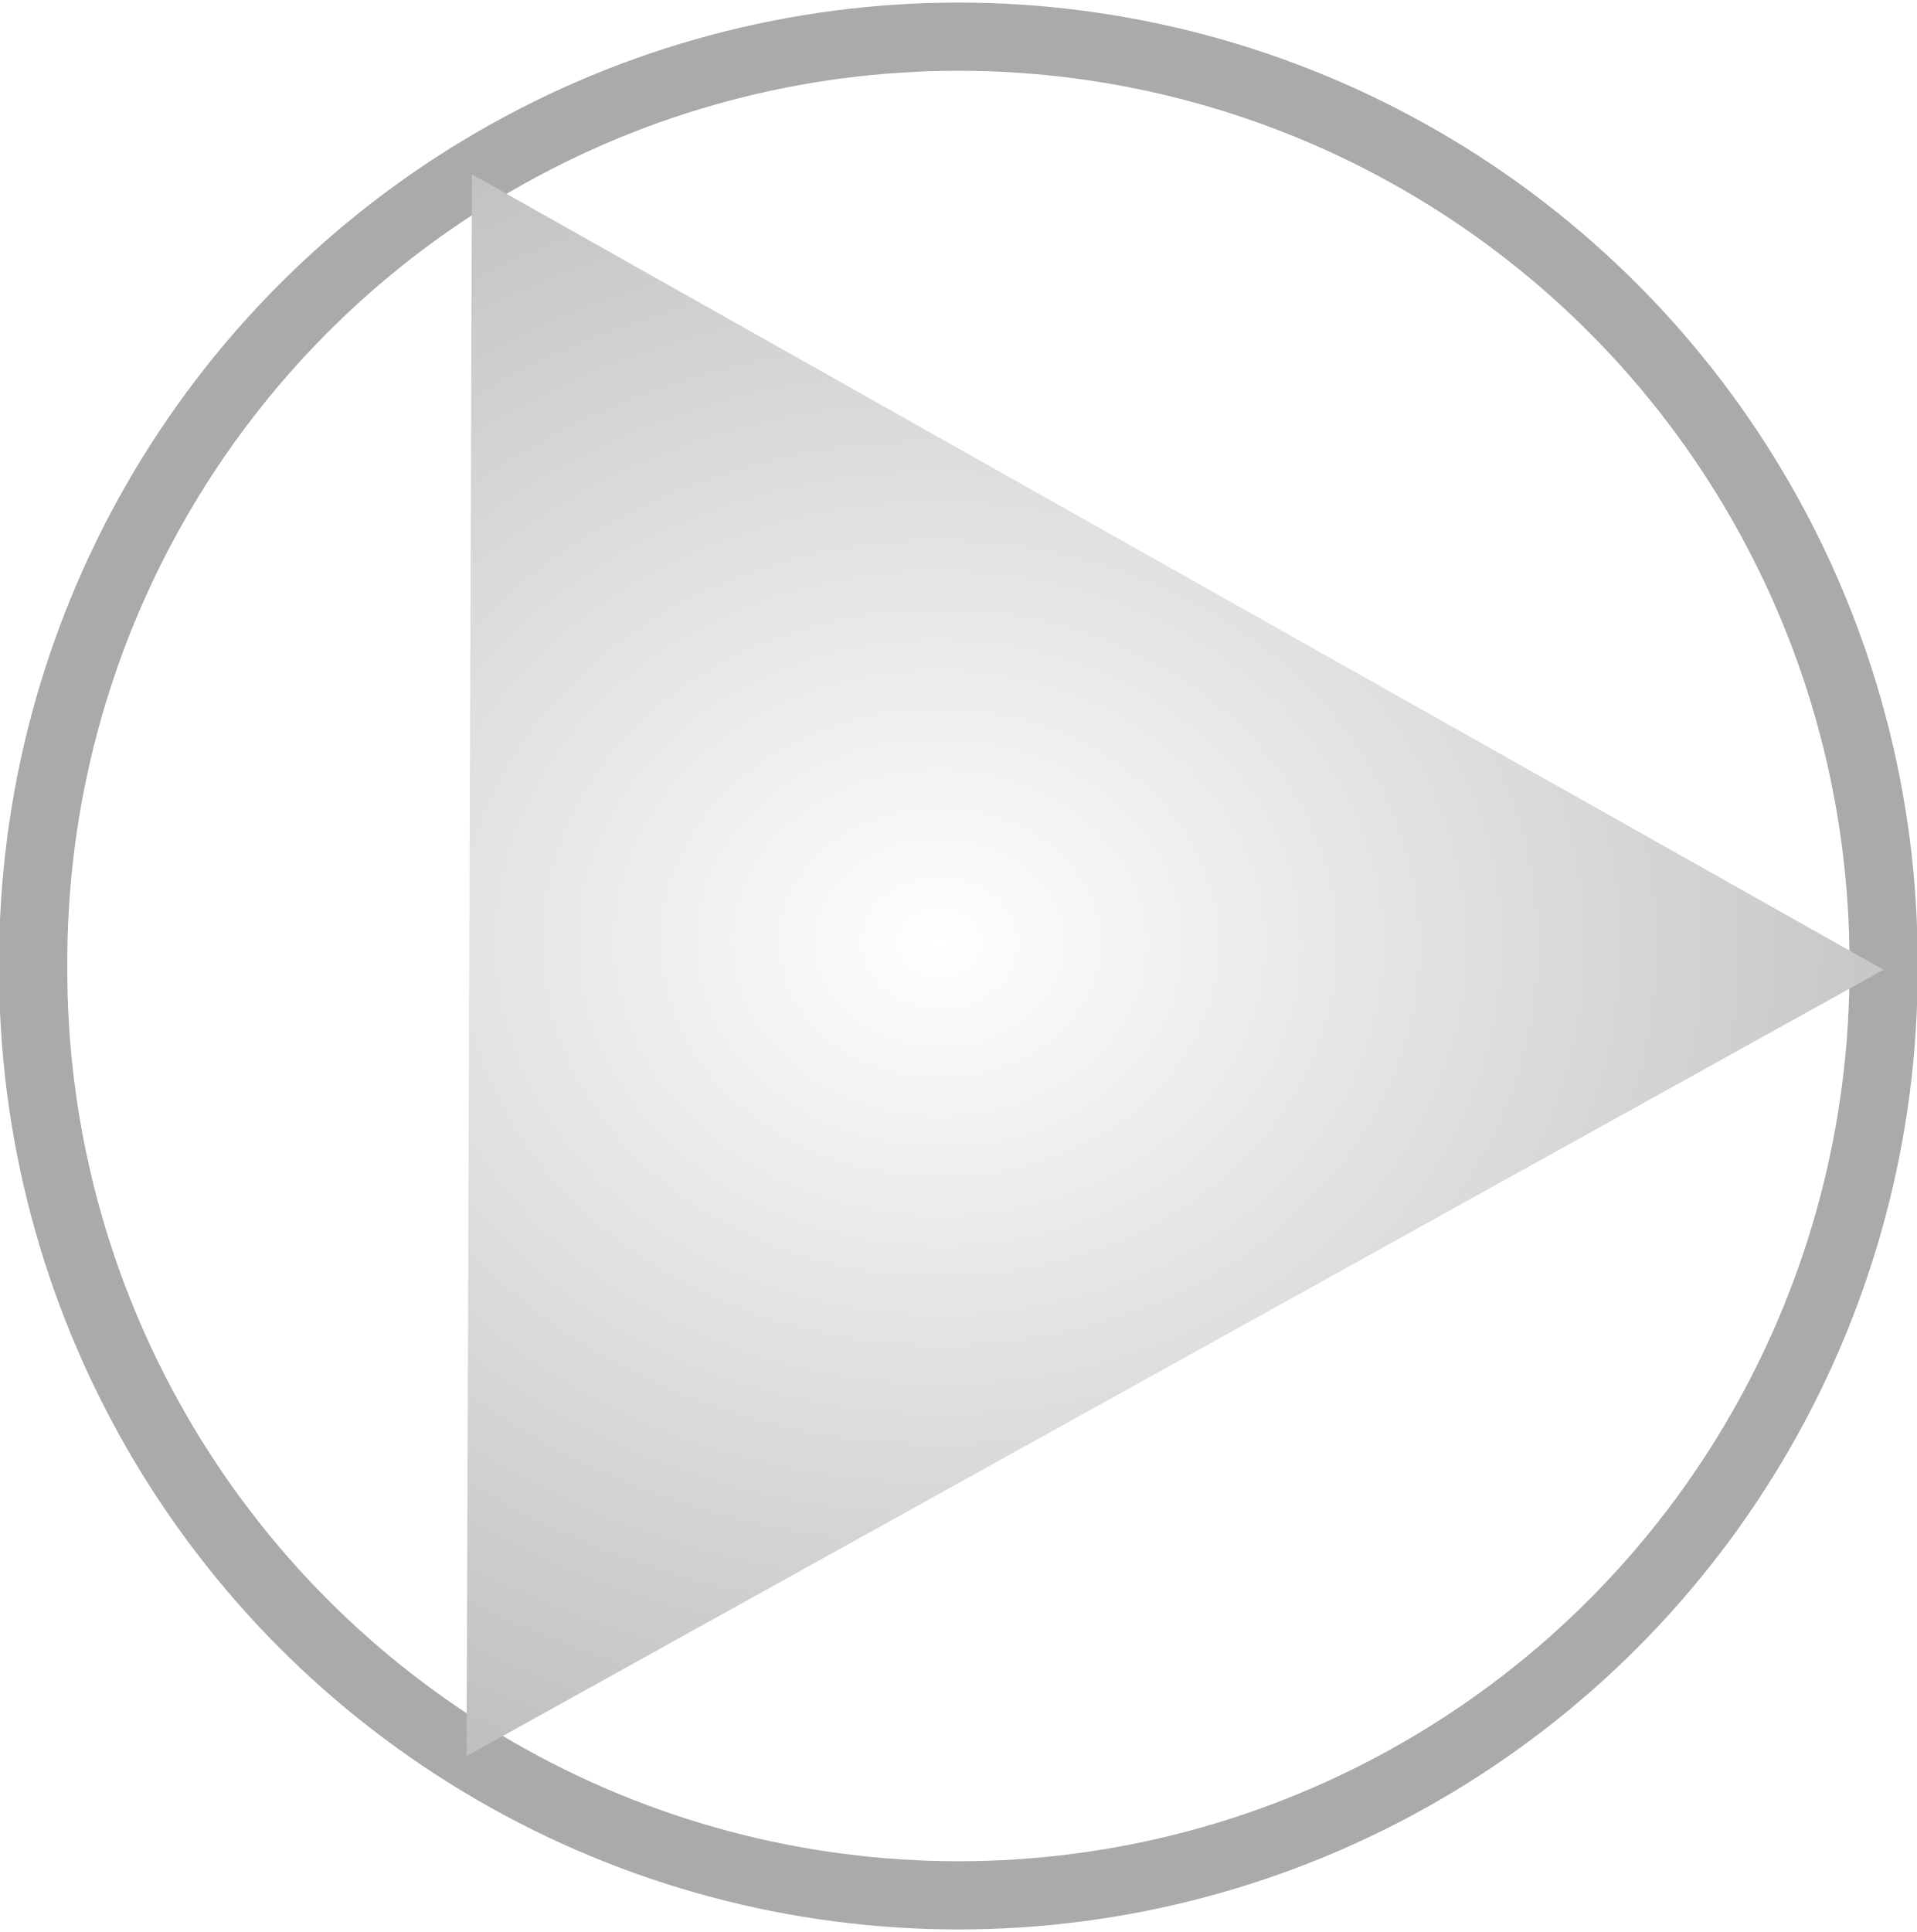
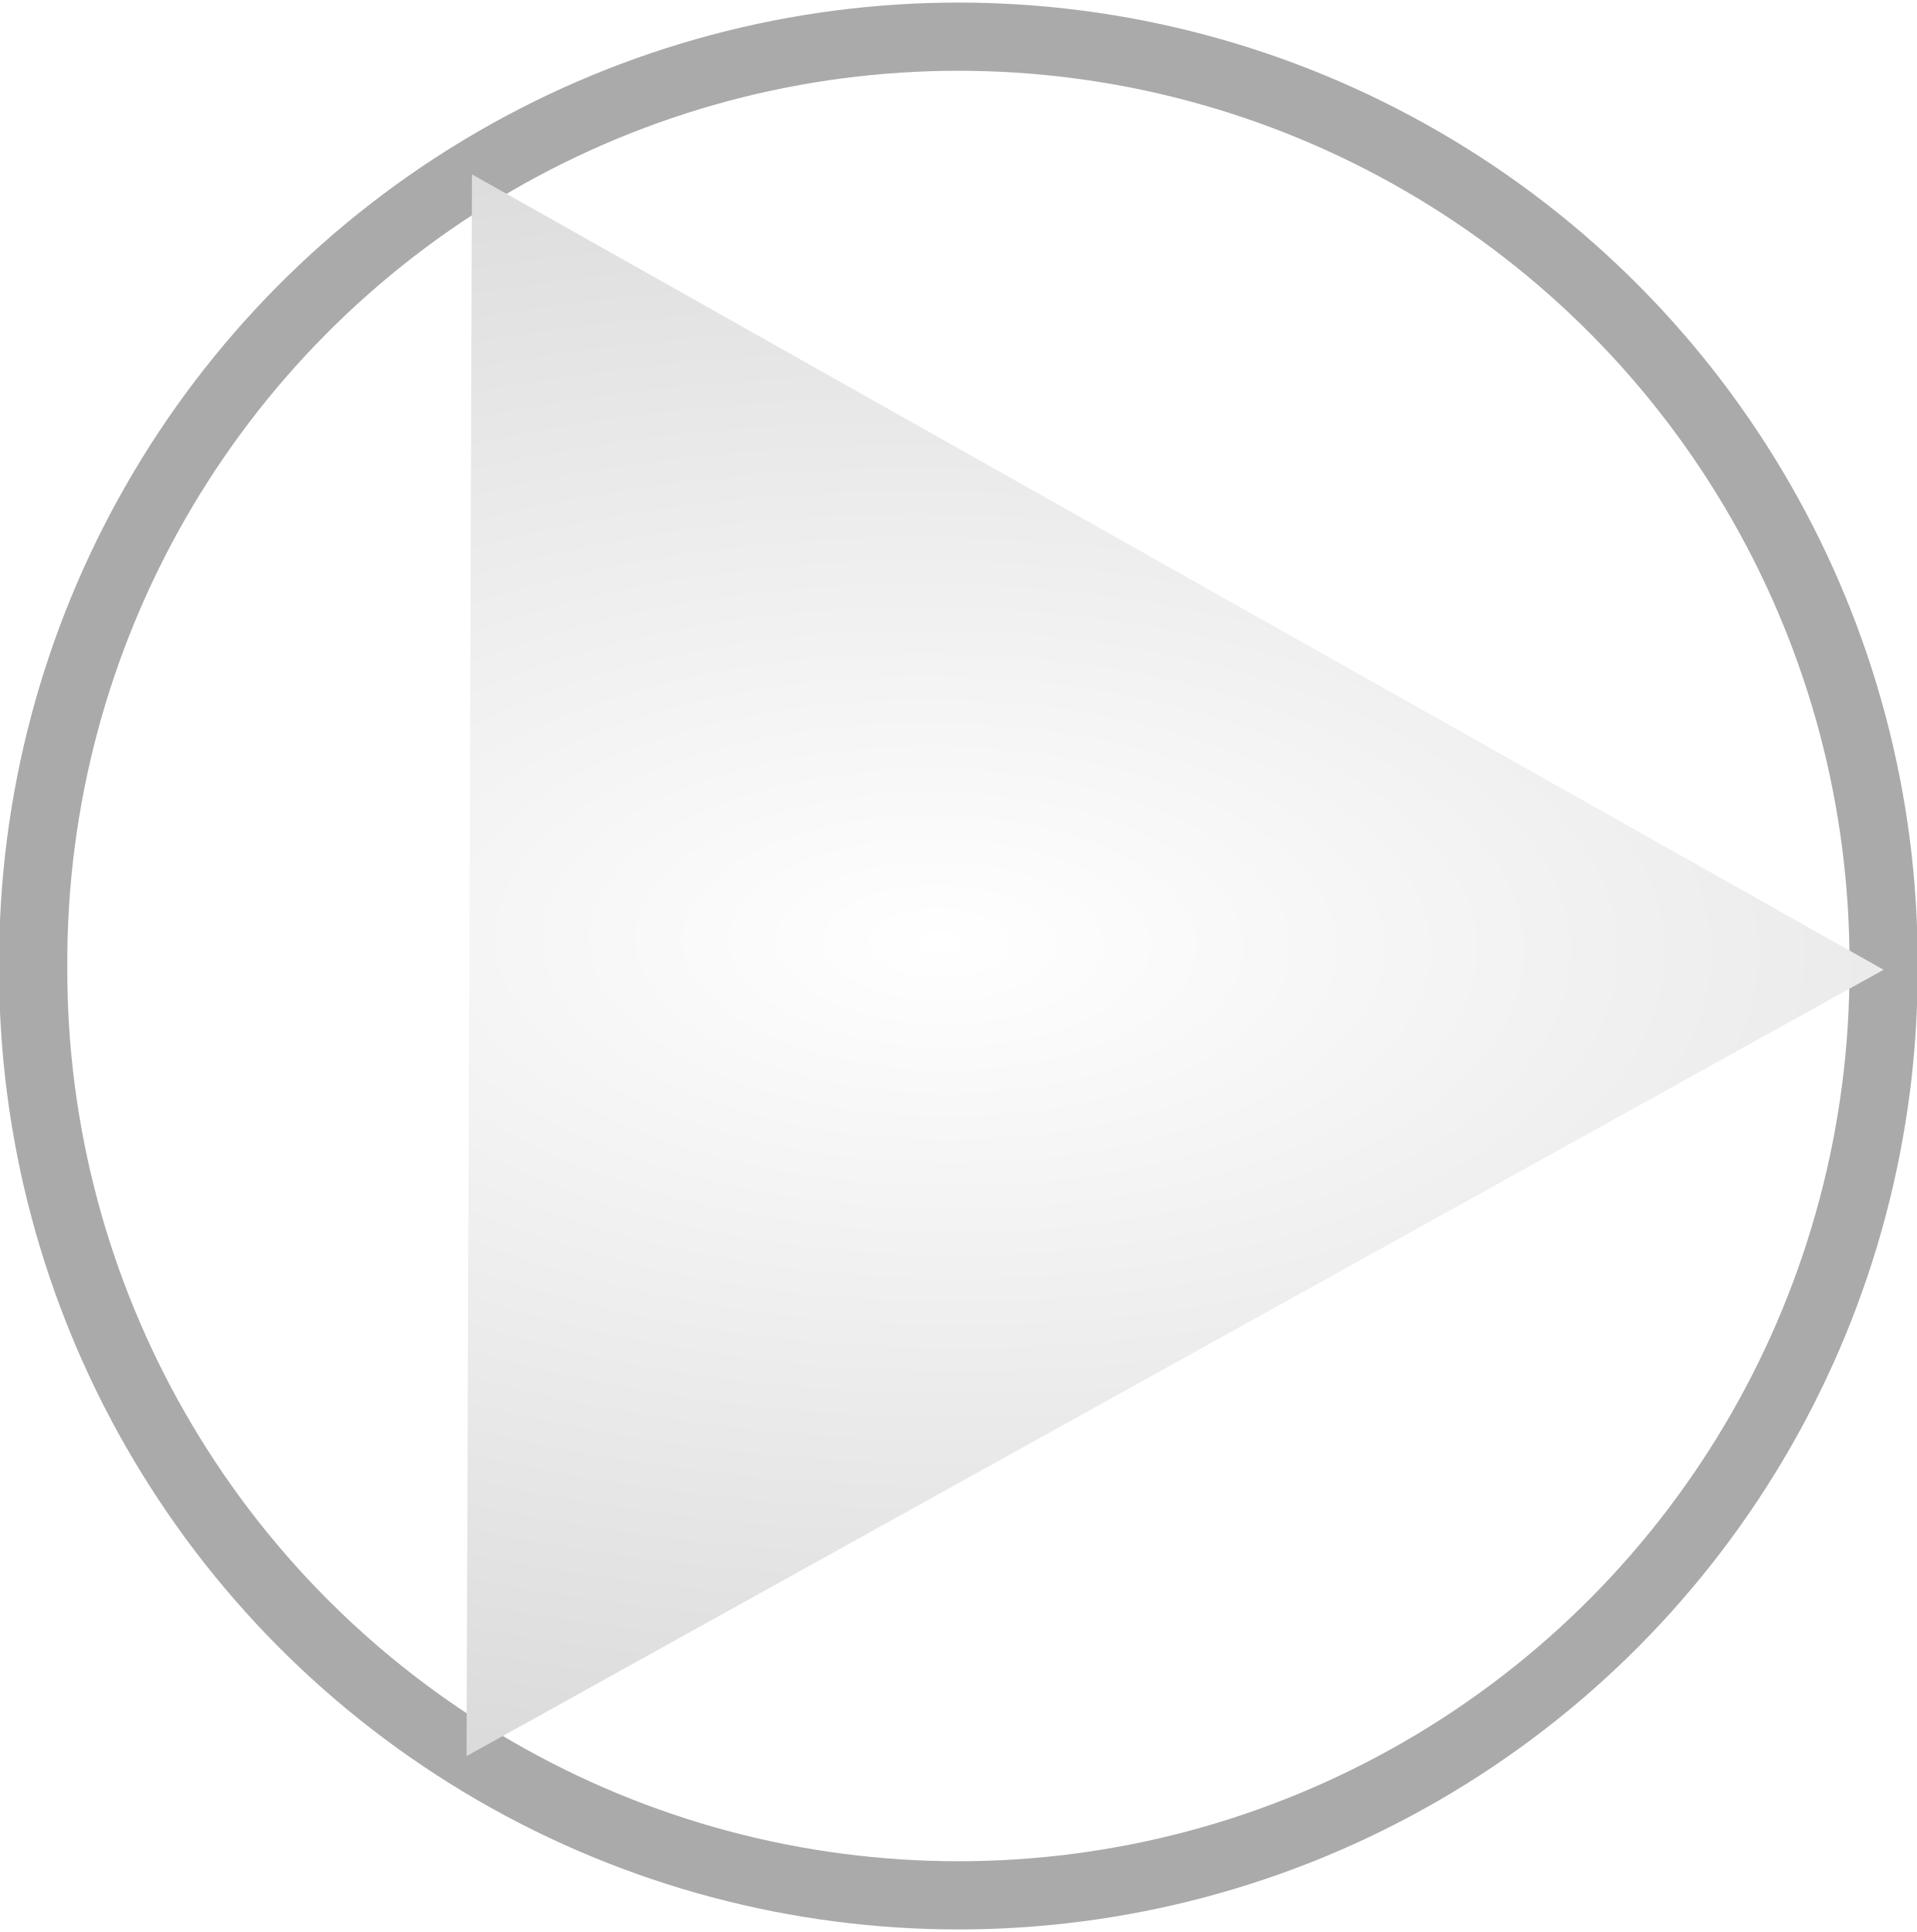
<svg xmlns="http://www.w3.org/2000/svg" xmlns:xlink="http://www.w3.org/1999/xlink" version="1.1" width="112.438" height="113.313" id="svg3144">
  <defs id="defs3146">
    <linearGradient id="linearGradient833">
      <stop id="stop829" offset="0" style="stop-color:#ffffff;stop-opacity:1" />
      <stop id="stop831" offset="1" style="stop-color:#aaaaaa;stop-opacity:1" />
    </linearGradient>
    <filter style="color-interpolation-filters:sRGB" id="filter3316-3">
      <feGaussianBlur stdDeviation=".587" id="feGaussianBlur7-7" />
    </filter>
-     <radialGradient gradientUnits="userSpaceOnUse" gradientTransform="matrix(2.777207,0.03484138,-0.02921521,2.328748,-93.72397,-75.64323)" r="30.154" fy="55.417" fx="54.18" cy="55.417" cx="54.18" id="radialGradient843" xlink:href="#linearGradient833" />
+     <radialGradient gradientUnits="userSpaceOnUse" gradientTransform="matrix(7.728291,0.1370915,-0.06786167,3.825594,-359.8322,-164.134)" r="30.154" fy="55.417" fx="54.18" cy="55.417" cx="54.18" id="radialGradient843" xlink:href="#linearGradient833" />
  </defs>
  <path style="fill:none;fill-opacity:1;fill-rule:evenodd;stroke:#aaaaaa;stroke-width:4;stroke-miterlimit:4;stroke-dasharray:none;stroke-opacity:1" d="m 110.491,56.657 a 54.272,54.273 0 1 1 -108.543,0 54.272,54.273 0 1 1 108.543,0 z" id="path31" />
  <path style="fill:url(#radialGradient843);fill-opacity:1;fill-rule:evenodd;stroke:none;stroke-width:0.954;stroke-opacity:0.183" d="M 110.491,56.877 68.929,79.937 27.367,102.997 27.526,56.611 27.685,10.226 69.088,33.553 110.49,56.877 Z" id="path33" />
</svg>
